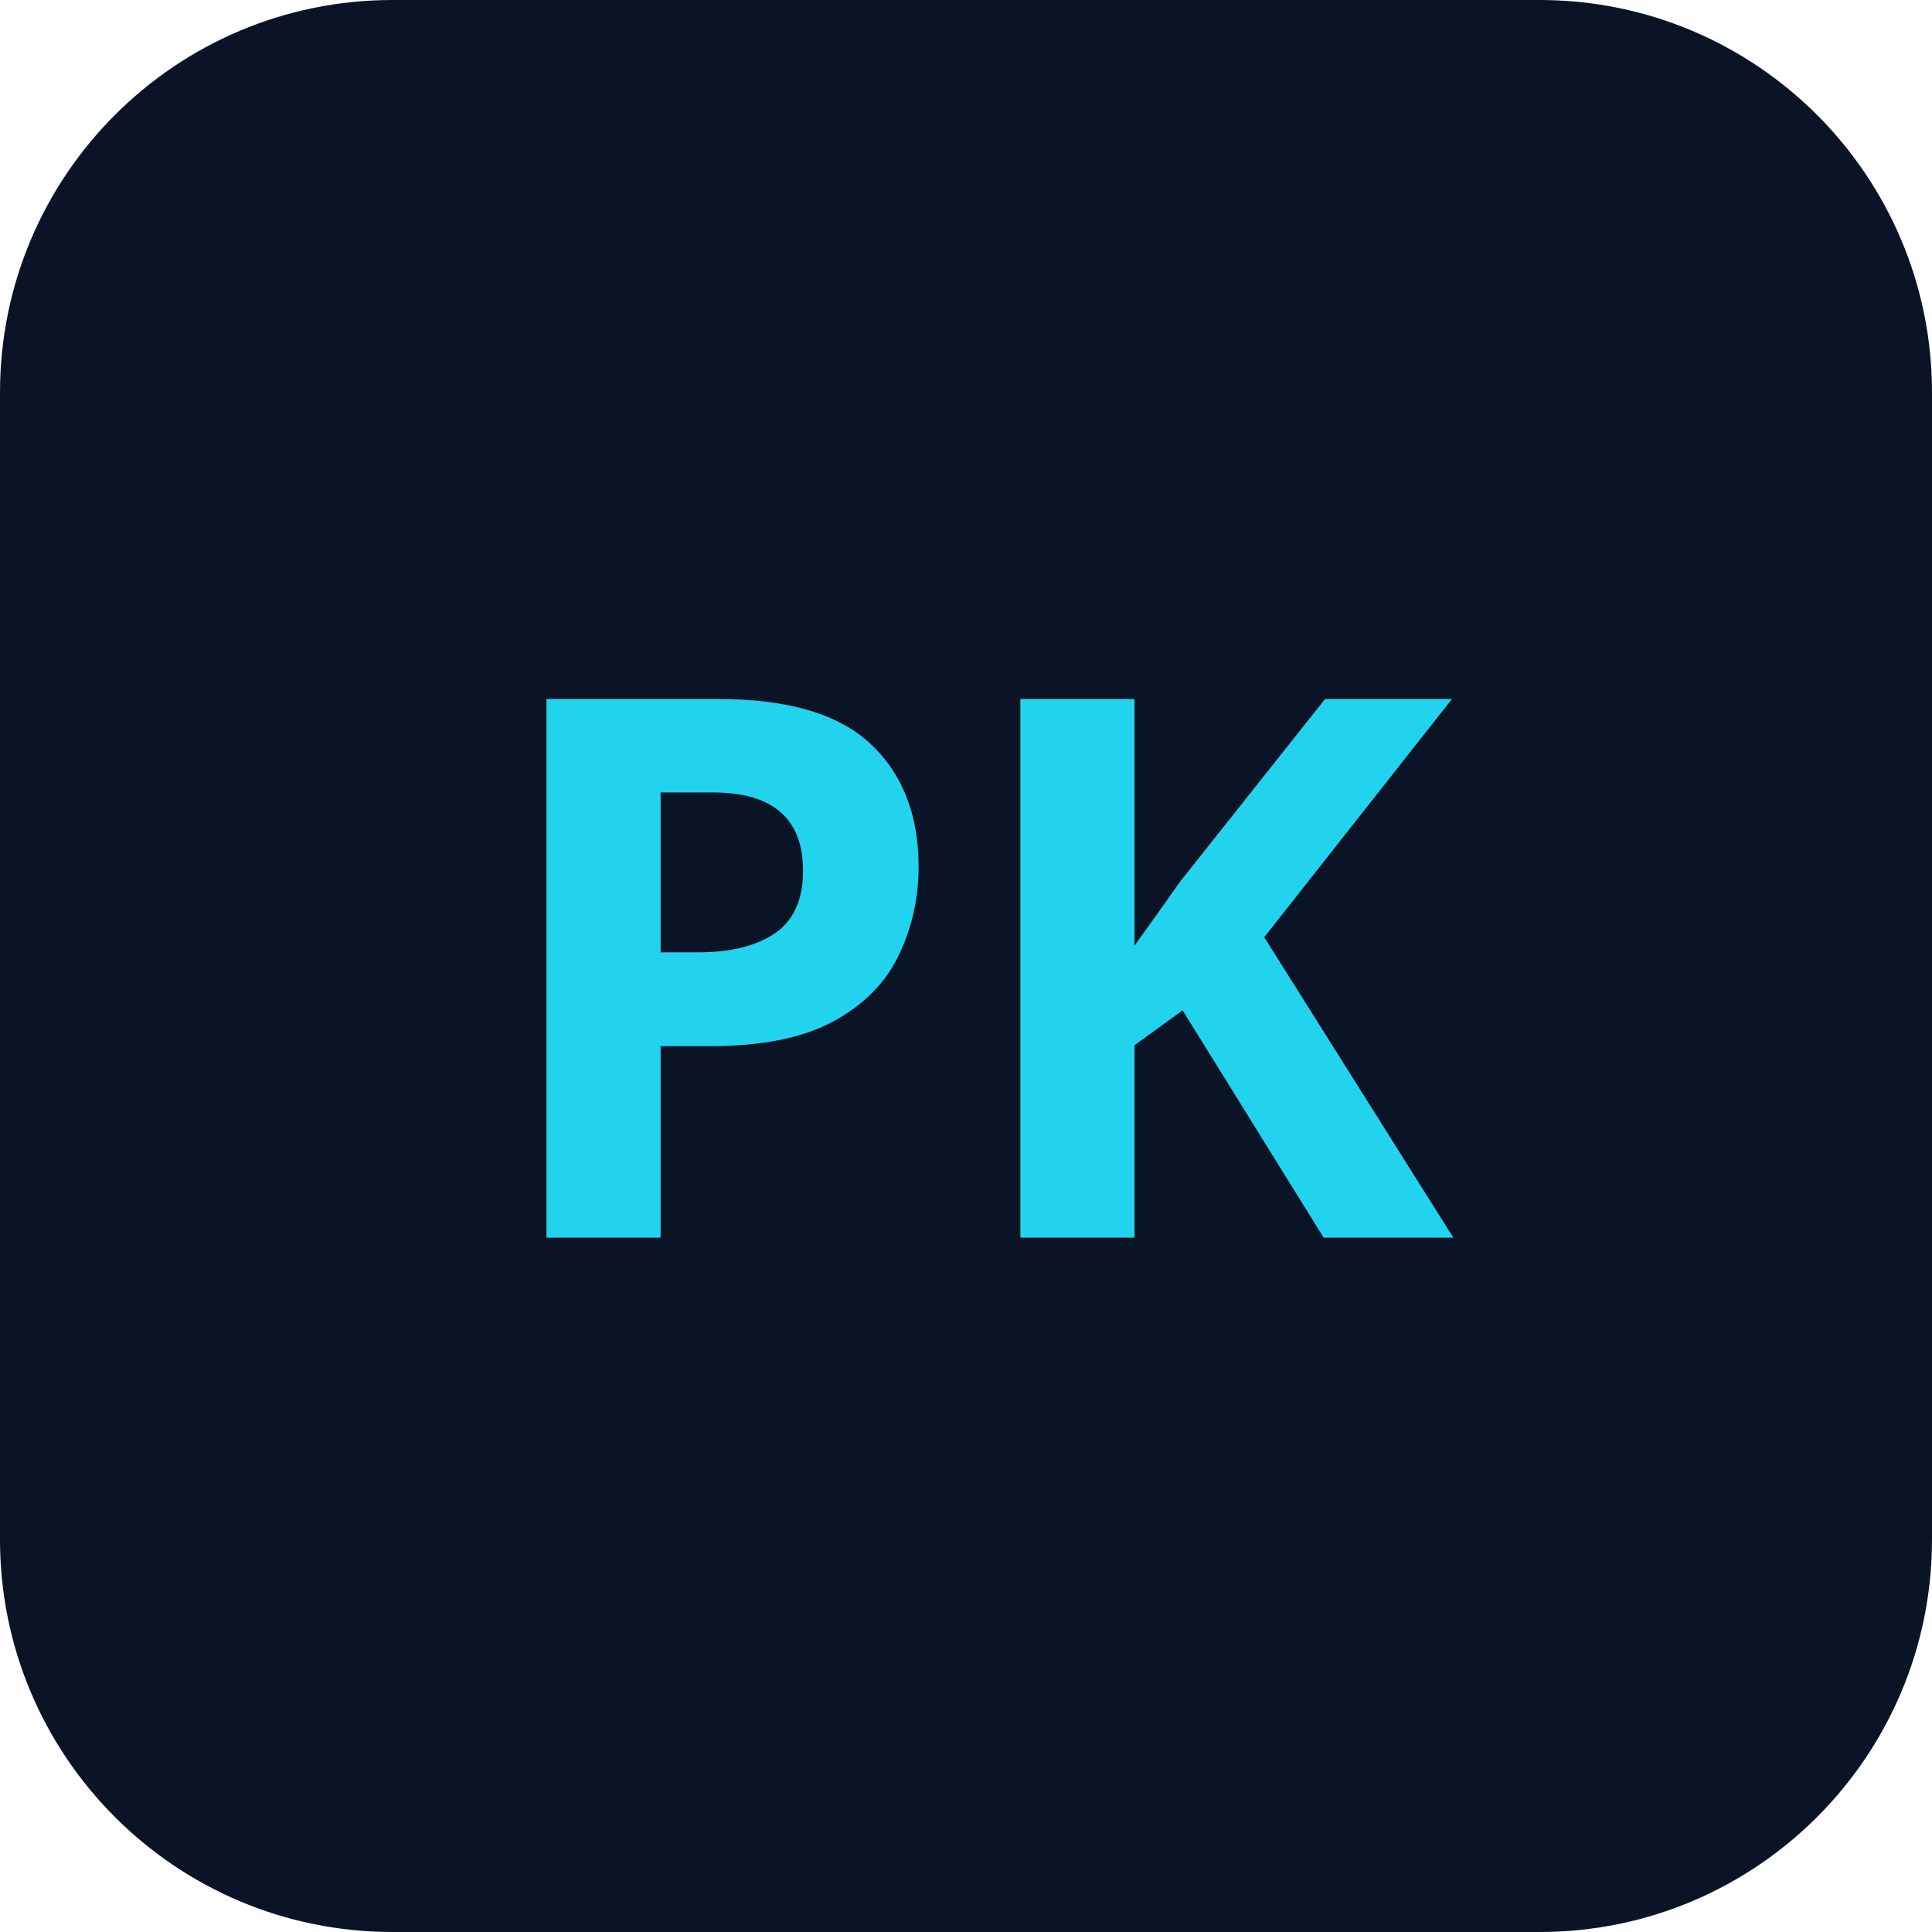
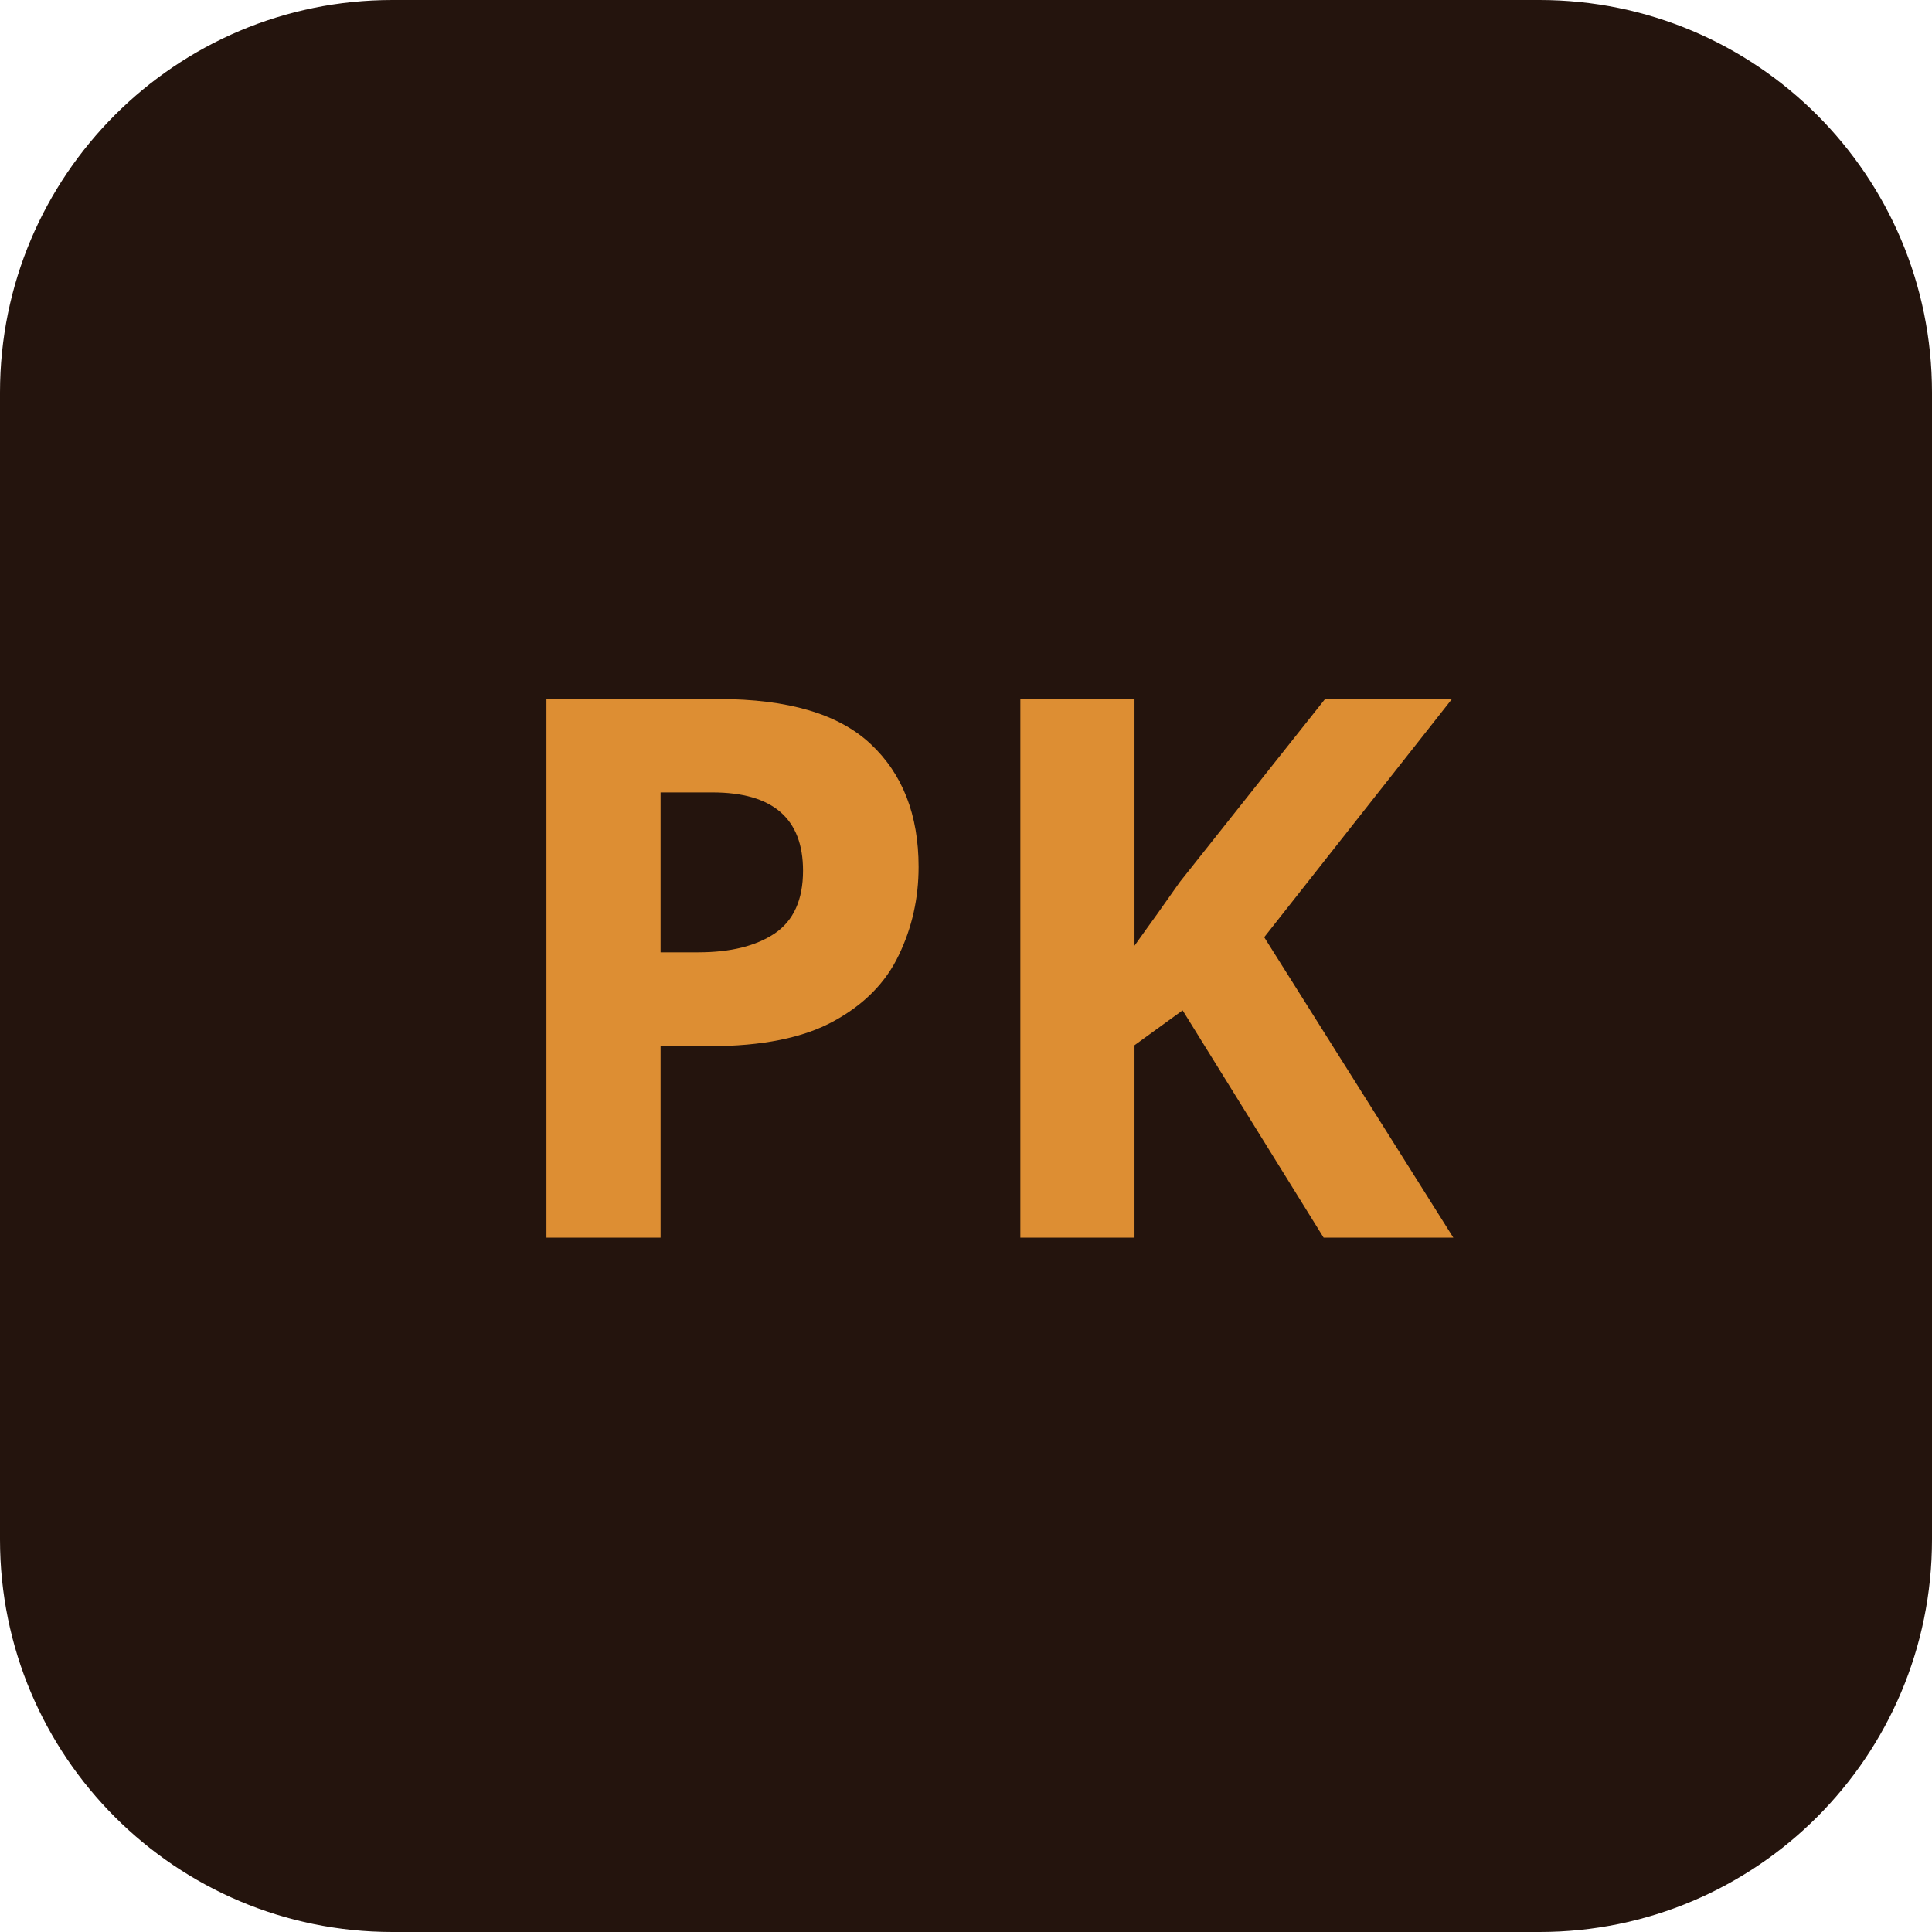
<svg xmlns="http://www.w3.org/2000/svg" viewBox="0 0 64 64">
-   <rect width="64" height="64" rx="13" fill="#0b1426" />
-   <text x="32" y="41" fill="#22d3ee" font-family="sans-serif" font-size="25" font-weight="bold" text-anchor="middle">PK</text>
+   <rect width="64" height="64" rx="13" fill="#24140d" />
+   <text x="32" y="41" fill="#dd8e33" font-family="sans-serif" font-size="25" font-weight="bold" text-anchor="middle">PK</text>
</svg>
